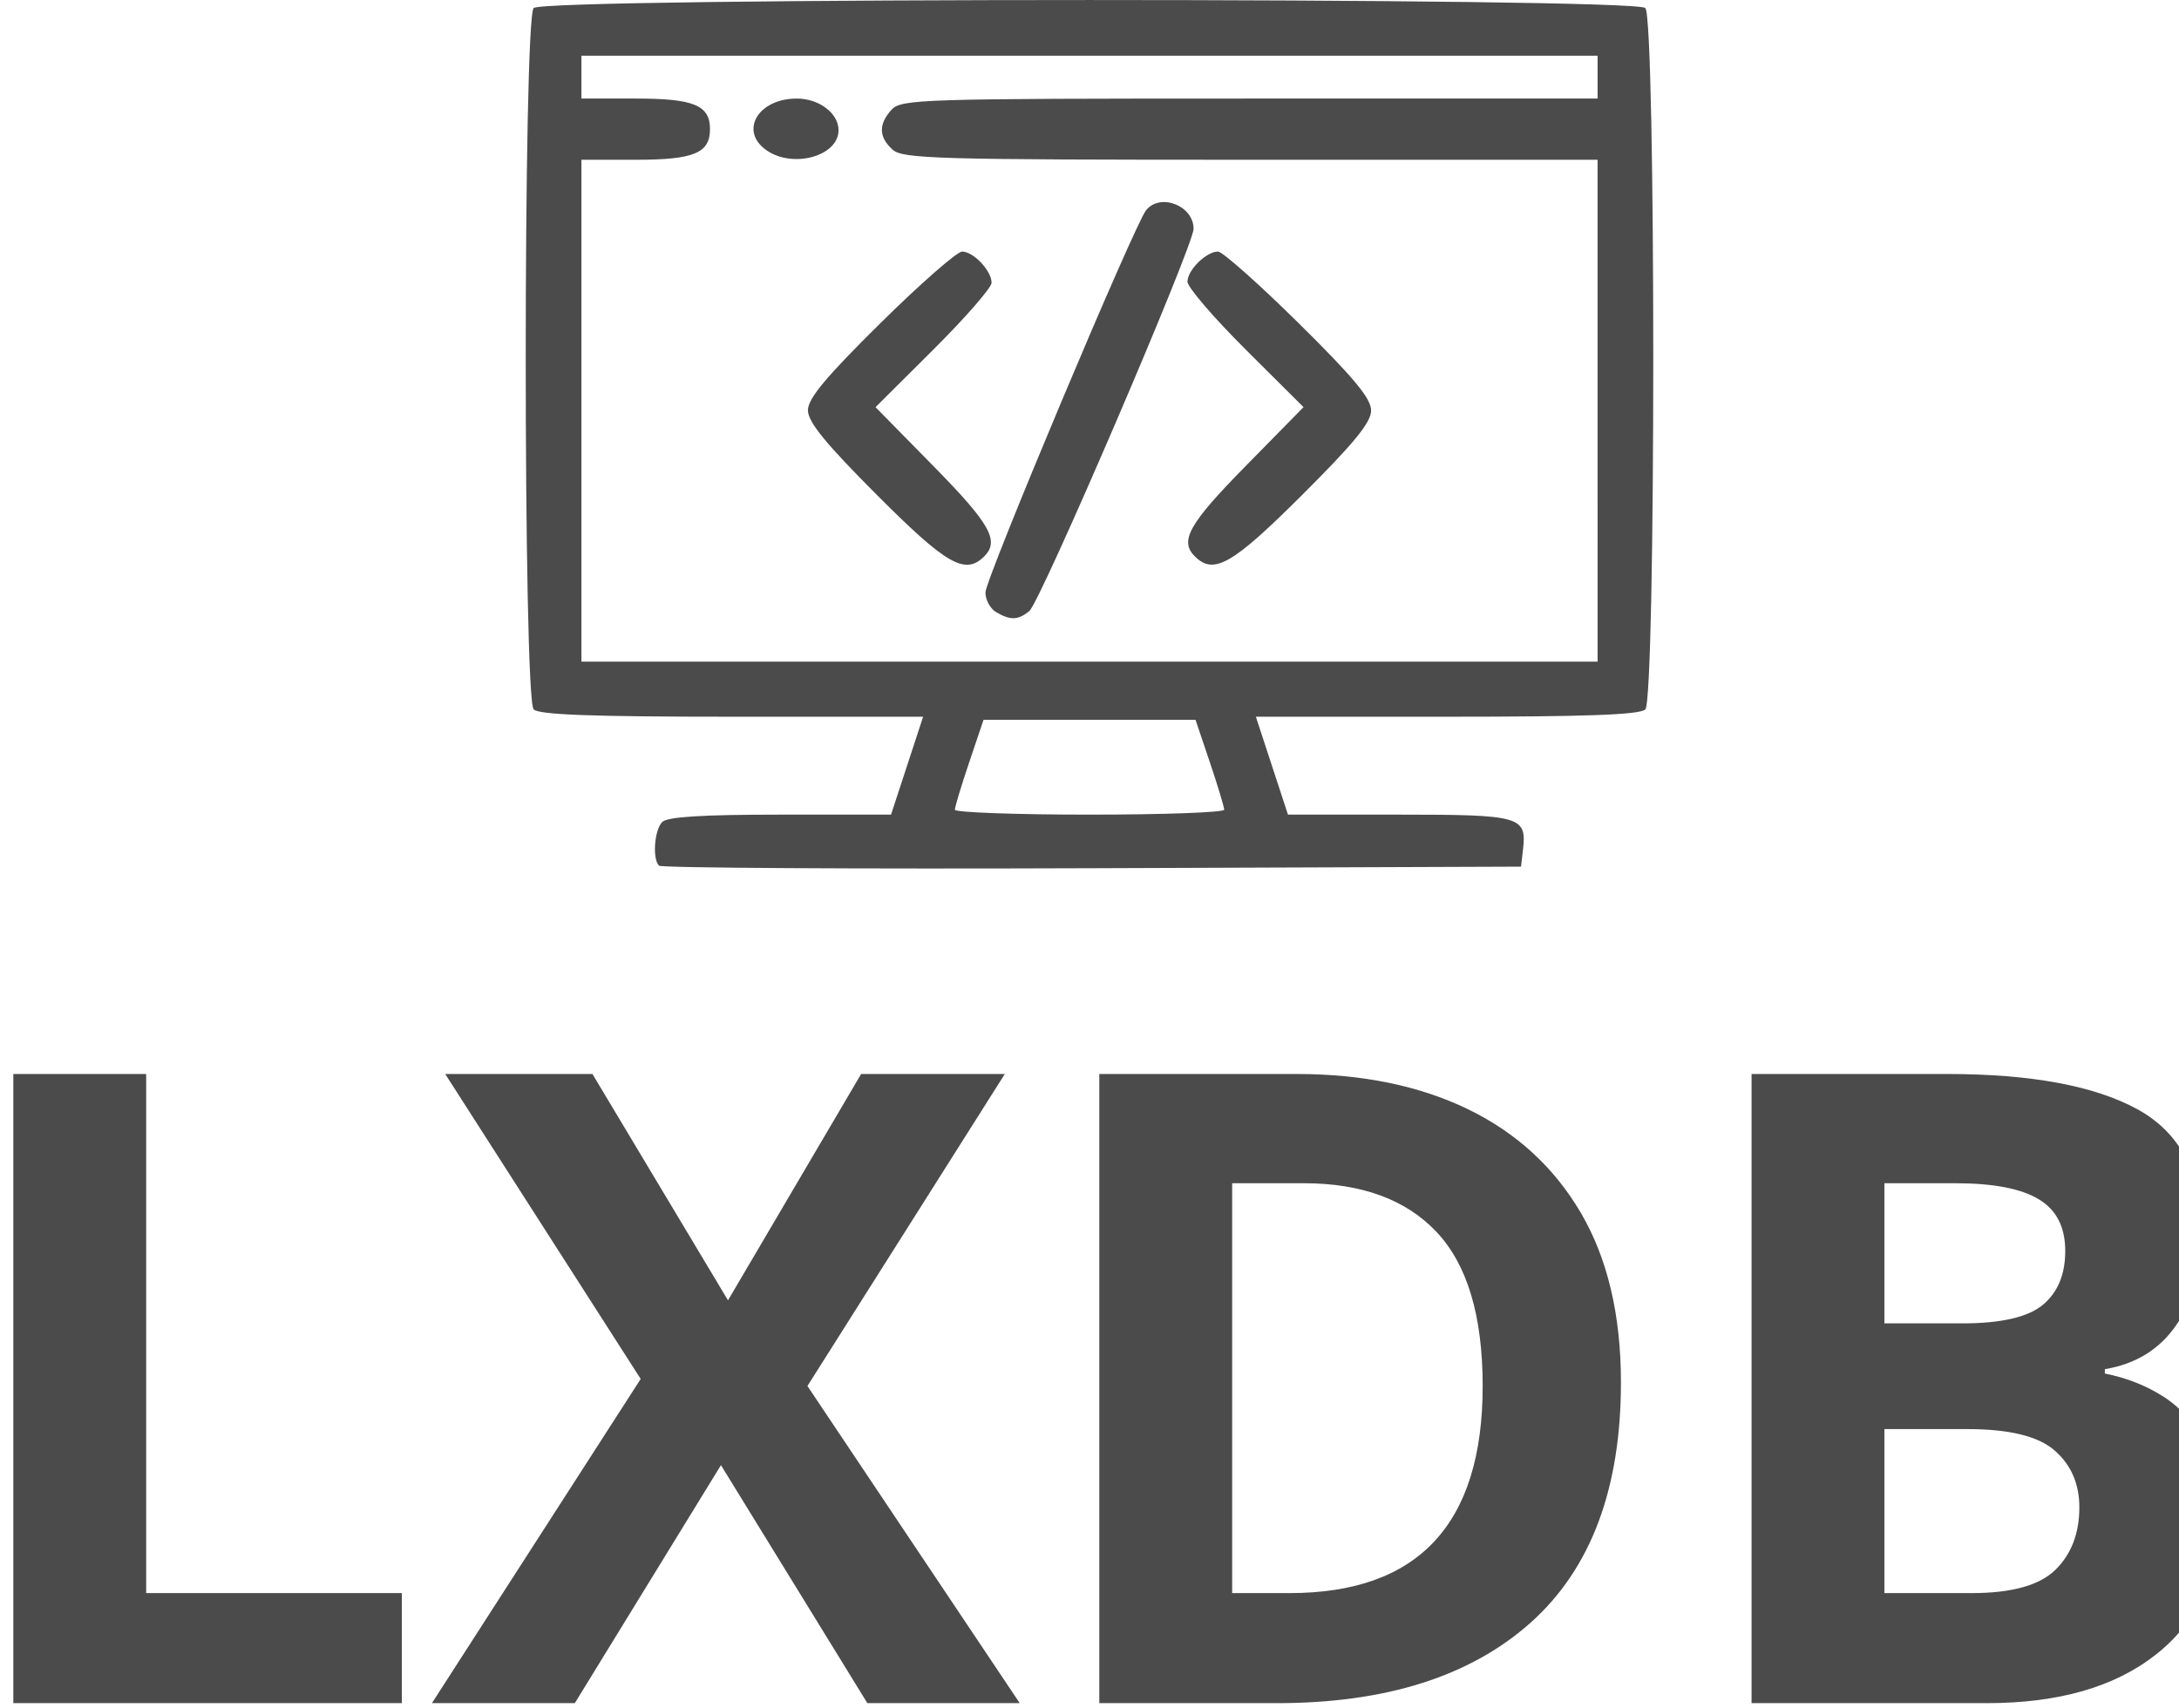
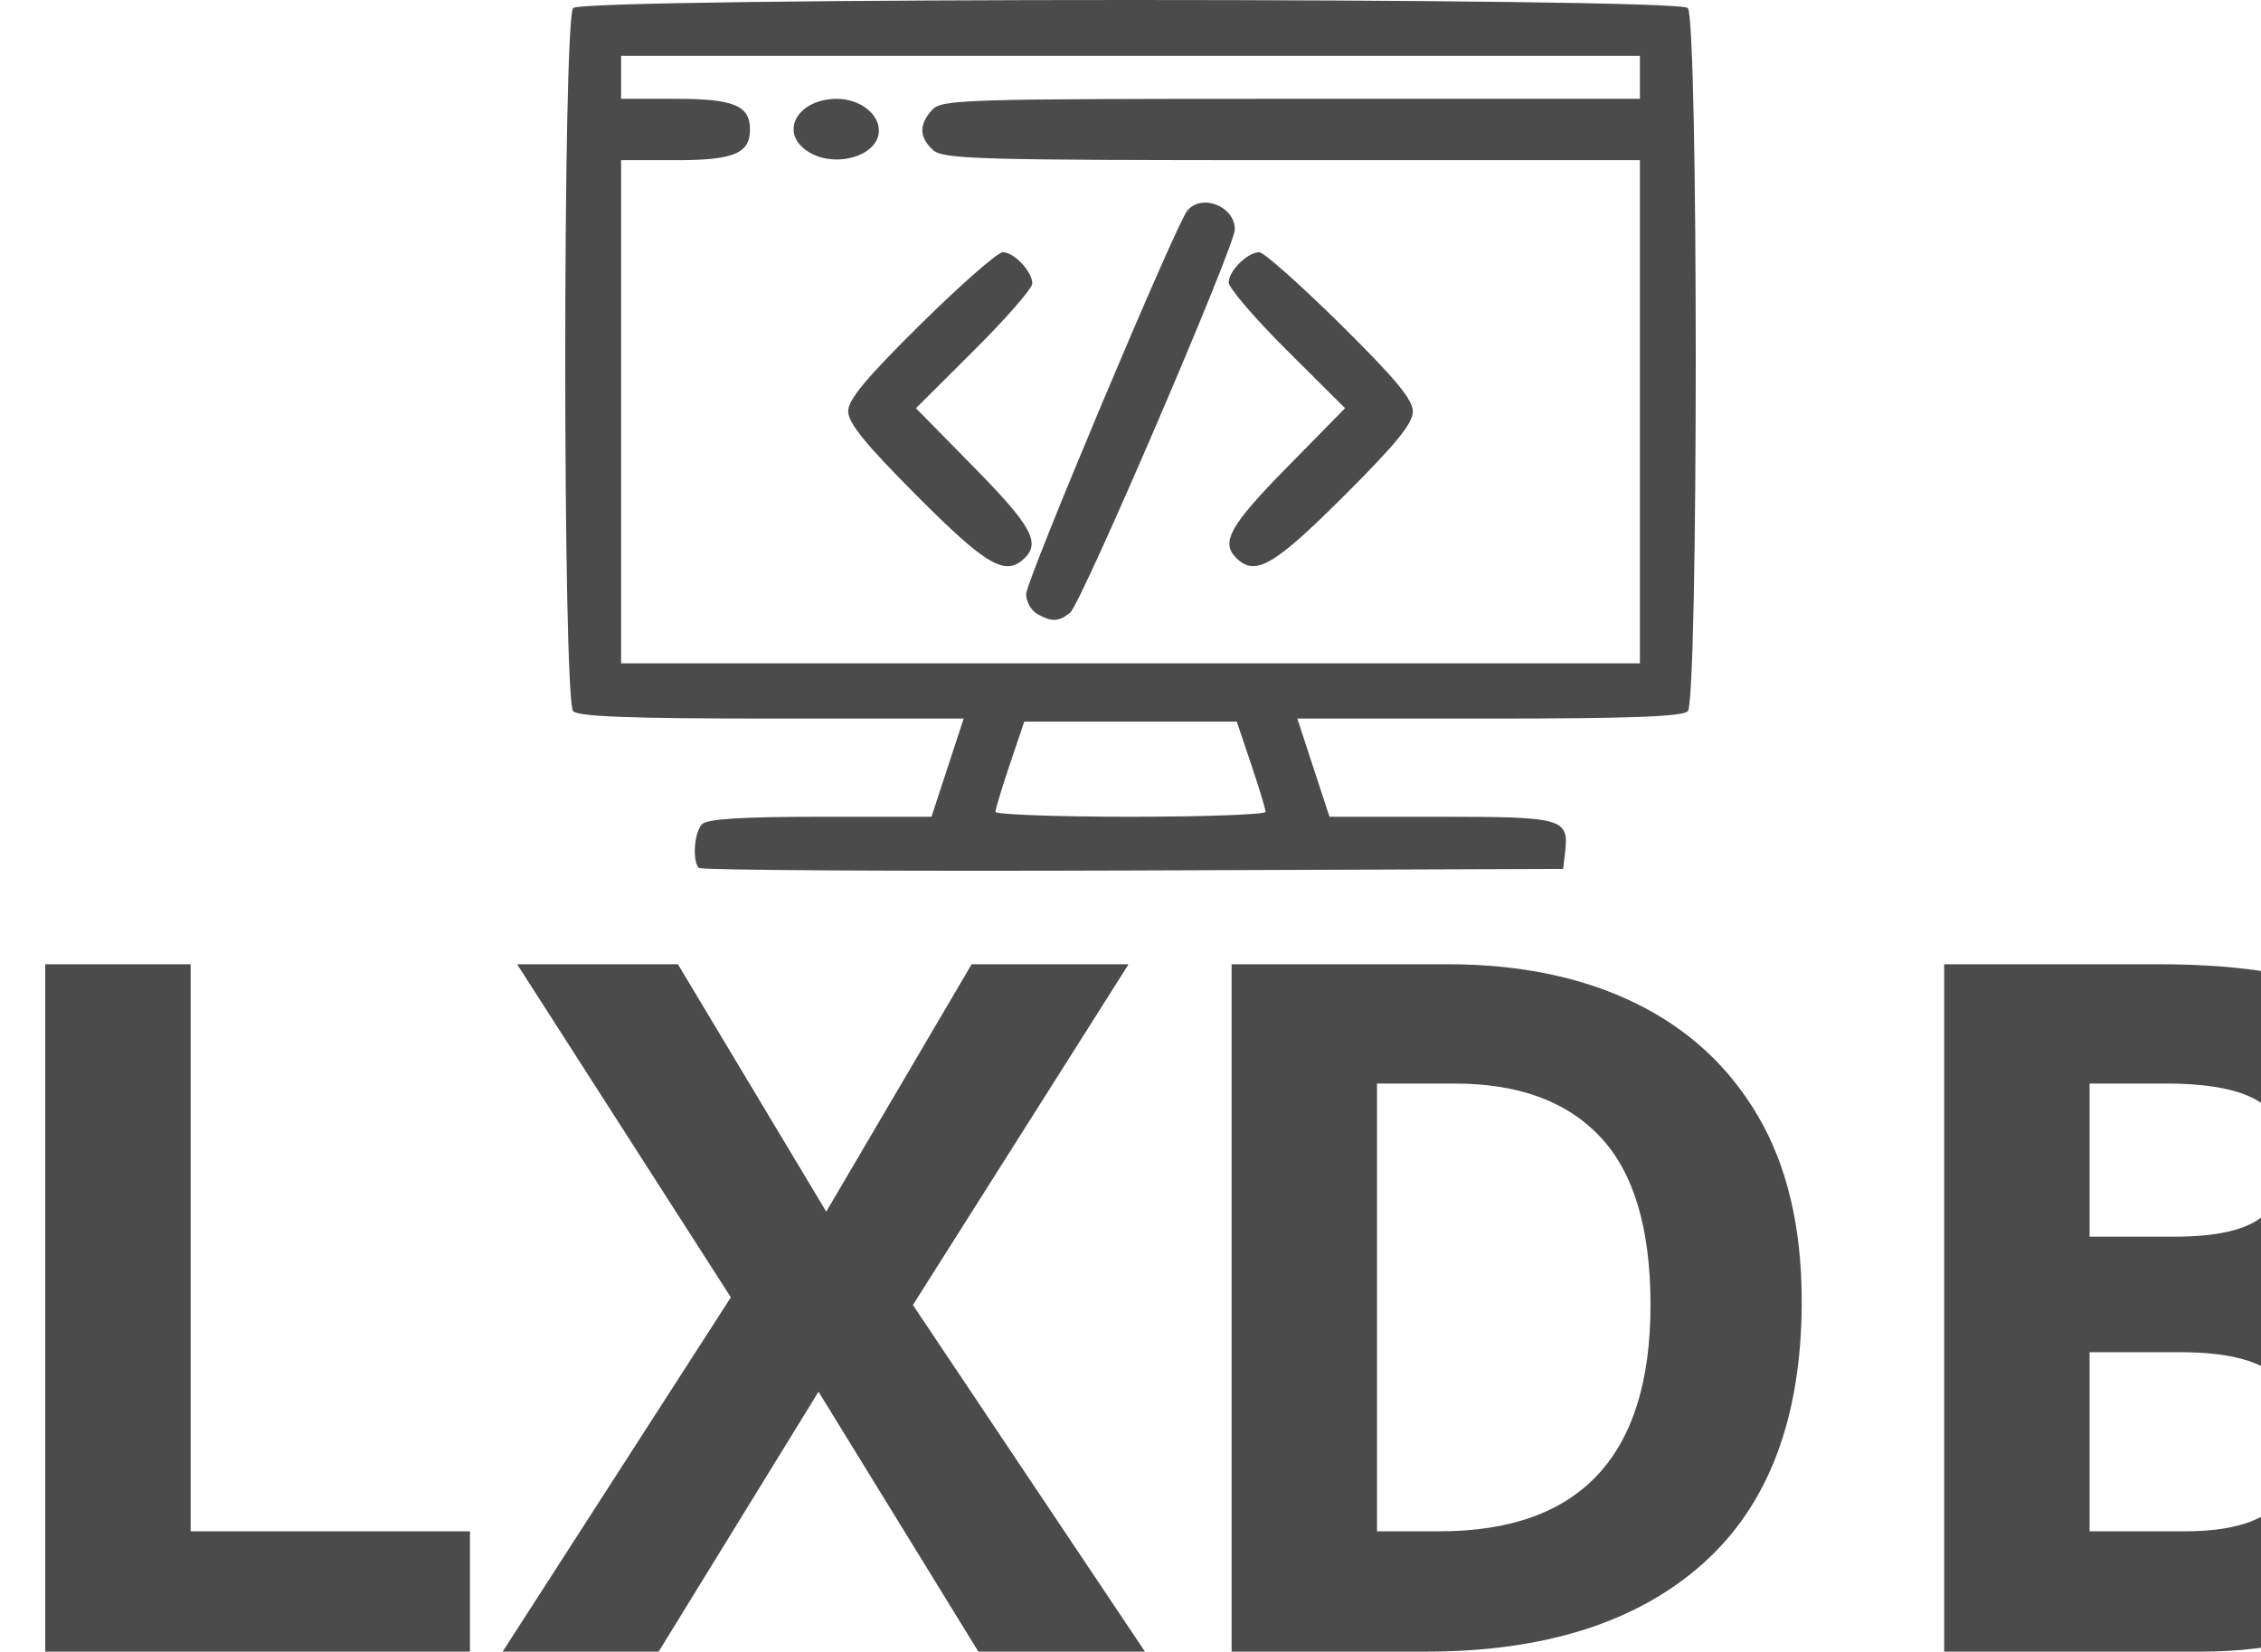
- <svg xmlns="http://www.w3.org/2000/svg" id="svg8" version="1.1" viewBox="0 0 125.577 98.425" height="98.425mm" width="125.577mm">
-   <defs id="defs2" />
-   <g transform="translate(-44.01763,-101.636)" id="layer1">
-     <path id="path1845" d="m 81.997,151.535 c -0.392,-0.392 -0.268,-2.065 0.186,-2.519 0.298,-0.298 2.312,-0.423 6.804,-0.423 h 6.381 l 0.925,-2.822 0.925,-2.822 h -11.01 c -8.093,0 -11.123,-0.112 -11.434,-0.423 -0.611,-0.611 -0.611,-39.817 0,-40.428 0.614,-0.614 63.451,-0.614 64.064,0 0.611,0.611 0.611,39.817 0,40.428 -0.311,0.311 -3.34,0.423 -11.434,0.423 h -11.01 l 0.925,2.822 0.925,2.822 h 6.408 c 7.004,0 7.356,0.099 7.138,2.007 l -0.114,0.991 -24.721,0.091 c -13.597,0.05 -24.828,-0.016 -24.959,-0.147 z m 32.571,-3.226 c 0,-0.156 -0.372,-1.387 -0.826,-2.734 l -0.826,-2.45 h -6.108 -6.108 l -0.826,2.45 c -0.455,1.347 -0.826,2.578 -0.826,2.734 0,0.156 3.492,0.284 7.761,0.284 4.269,0 7.761,-0.128 7.761,-0.284 z M 136.087,125.309 v -14.464 h -19.992 c -18.108,0 -20.053,-0.055 -20.638,-0.584 -0.801,-0.724 -0.82,-1.46 -0.061,-2.299 0.553,-0.611 1.658,-0.645 20.638,-0.645 h 20.054 v -1.235 -1.235 H 106.806 77.526 v 1.235 1.235 h 3.15 c 3.329,0 4.259,0.385 4.259,1.764 0,1.379 -0.93,1.764 -4.259,1.764 h -3.15 v 14.464 14.464 h 29.281 29.281 z m -34.66,11.613 c -0.34,-0.198 -0.618,-0.709 -0.618,-1.136 -5.3e-4,-0.77 8.578,-21.184 9.258,-22.031 0.817,-1.017 2.737,-0.267 2.737,1.07 0,0.972 -8.828,21.517 -9.469,22.037 -0.65,0.527 -1.083,0.541 -1.908,0.06 z m -6.885,-6.768 c -2.964,-2.972 -3.963,-4.2 -3.963,-4.869 0,-0.676 1.024,-1.907 4.178,-5.022 2.298,-2.27 4.416,-4.126 4.708,-4.126 0.652,0 1.698,1.108 1.698,1.799 0,0.28 -1.505,2.007 -3.344,3.839 l -3.344,3.331 3.344,3.404 c 3.265,3.323 3.815,4.302 2.921,5.196 -1.1,1.1 -2.172,0.485 -6.197,-3.551 z m 18.333,3.551 c -0.894,-0.894 -0.344,-1.873 2.921,-5.196 l 3.344,-3.404 -3.344,-3.331 c -1.839,-1.832 -3.344,-3.587 -3.344,-3.9 0,-0.667 1.083,-1.737 1.759,-1.737 0.258,0 2.349,1.857 4.647,4.126 3.181,3.142 4.178,4.343 4.178,5.033 0,0.685 -0.97,1.873 -3.974,4.869 -4.029,4.018 -5.097,4.629 -6.186,3.54 z M 88.188,110.296 c -1.582,-1.108 -0.485,-2.979 1.747,-2.979 1.291,0 2.408,0.847 2.408,1.825 0,1.494 -2.628,2.223 -4.155,1.153 z" style="fill:#4b4b4b;fill-opacity:1;stroke-width:0.353" />
-     <text id="text919" y="199.808" x="40.208" style="font-style:normal;font-variant:normal;font-weight:bold;font-stretch:normal;font-size:50.8px;line-height:1.25;font-family:Quicksand;-inkscape-font-specification:'Quicksand, Bold';font-variant-ligatures:normal;font-variant-caps:normal;font-variant-numeric:normal;font-variant-east-asian:normal;fill:#4b4b4b;fill-opacity:1;stroke:none;stroke-width:0.265;" xml:space="preserve">
-       <tspan style="font-style:normal;font-variant:normal;font-weight:bold;font-stretch:normal;font-size:50.8px;font-family:Quicksand;-inkscape-font-specification:'Quicksand, Bold';font-variant-ligatures:normal;font-variant-caps:normal;font-variant-numeric:normal;font-variant-east-asian:normal;fill:#4b4b4b;fill-opacity:1;stroke-width:0.265;" y="199.808" x="40.208" id="tspan917">LXDB</tspan>
+ <svg xmlns="http://www.w3.org/2000/svg" id="svg8" version="1.1" viewBox="0 0 457.005 333.904" height="333.904mm" width="457.005mm">
+   <defs id="defs2">
+     <rect id="rect935" height="395.807" width="721.71" y="123.337" x="587.103" />
+   </defs>
+   <g transform="translate(-73.34287,75.30189)" id="layer1">
+     <path id="path1845" d="m 214.603,100.164 c -1.377,-1.377 -0.943,-7.261 0.653,-8.857 1.048,-1.048 8.129,-1.489 23.927,-1.489 h 22.438 l 3.253,-9.924 3.253,-9.924 h -38.717 c -28.459,0 -39.112,-0.394 -40.206,-1.489 -2.149,-2.149 -2.149,-140.016 0,-142.164 2.158,-2.158 223.122,-2.158 225.28,0 2.149,2.149 2.149,140.016 0,142.164 -1.094,1.094 -11.747,1.489 -40.206,1.489 h -38.717 l 3.253,9.924 3.253,9.924 h 22.535 c 24.631,0 25.868,0.348 25.099,7.058 l -0.4,3.486 -86.932,0.319 c -47.813,0.175 -87.308,-0.057 -87.767,-0.517 z M 329.137,88.819 c 0,-0.549 -1.308,-4.876 -2.906,-9.614 l -2.906,-8.615 h -21.479 -21.479 l -2.906,8.615 c -1.598,4.738 -2.906,9.065 -2.906,9.614 0,0.549 12.281,0.999 27.292,0.999 15.01,0 27.292,-0.45 27.292,-0.999 z M 404.809,7.943 V -42.918 h -70.302 c -63.676,0 -70.516,-0.193 -72.571,-2.053 -2.815,-2.548 -2.884,-5.135 -0.216,-8.084 1.943,-2.147 5.83,-2.269 72.571,-2.269 h 70.518 v -4.342 -4.342 H 301.845 198.882 v 4.342 4.342 h 11.076 c 11.706,0 14.975,1.354 14.975,6.203 0,4.849 -3.269,6.203 -14.975,6.203 H 198.882 V 7.943 58.805 H 301.845 404.809 Z M 282.927,48.781 c -1.194,-0.695 -2.172,-2.493 -2.173,-3.994 -10e-4,-2.706 30.164,-74.493 32.555,-77.471 2.872,-3.577 9.625,-0.937 9.625,3.762 0,3.418 -31.042,75.665 -33.296,77.492 -2.286,1.853 -3.809,1.901 -6.711,0.211 z m -24.21,-23.8 c -10.421,-10.451 -13.936,-14.769 -13.936,-17.123 0,-2.376 3.602,-6.705 14.691,-17.658 8.08,-7.981 15.53,-14.51 16.555,-14.51 2.292,0 5.97,3.897 5.97,6.325 0,0.983 -5.292,7.058 -11.761,13.499 L 258.476,7.225 270.236,19.195 c 11.481,11.685 13.416,15.128 10.272,18.272 -3.867,3.867 -7.639,1.706 -21.791,-12.487 z m 64.466,12.487 c -3.144,-3.144 -1.209,-6.587 10.272,-18.272 L 345.215,7.225 333.454,-4.487 c -6.468,-6.441 -11.76,-12.613 -11.76,-13.715 0,-2.346 3.81,-6.109 6.185,-6.109 0.906,0 8.259,6.53 16.339,14.51 11.185,11.047 14.691,15.271 14.691,17.698 0,2.41 -3.41,6.588 -13.975,17.123 -14.169,14.129 -17.922,16.277 -21.752,12.447 z m -86.809,-82.317 c -5.564,-3.897 -1.707,-10.474 6.142,-10.474 4.54,0 8.468,2.977 8.468,6.418 0,5.252 -9.24,7.817 -14.61,4.056 z" style="fill:#4b4b4b;fill-opacity:1;stroke-width:1.241" />
+     <text style="font-style:normal;font-weight:normal;font-size:10.583px;line-height:1.25;font-family:sans-serif;white-space:pre;shape-inside:url(#rect935);fill:#000000;fill-opacity:1;stroke:none;" id="text933" xml:space="preserve" />
+     <text id="text941" y="258.602" x="64.974" style="font-style:normal;font-weight:normal;font-size:194.636px;line-height:1;font-family:sans-serif;fill:#4b4b4b;fill-opacity:1;stroke:none;stroke-width:0.38;" xml:space="preserve">
+       <tspan style="font-style:normal;font-variant:normal;font-weight:900;font-stretch:normal;font-size:194.636px;font-family:'Fira Sans';-inkscape-font-specification:'Fira Sans Heavy';fill:#4b4b4b;fill-opacity:1;stroke-width:0.38;" y="258.602" x="64.974" id="tspan939">LXDB</tspan>
    </text>
  </g>
</svg>
